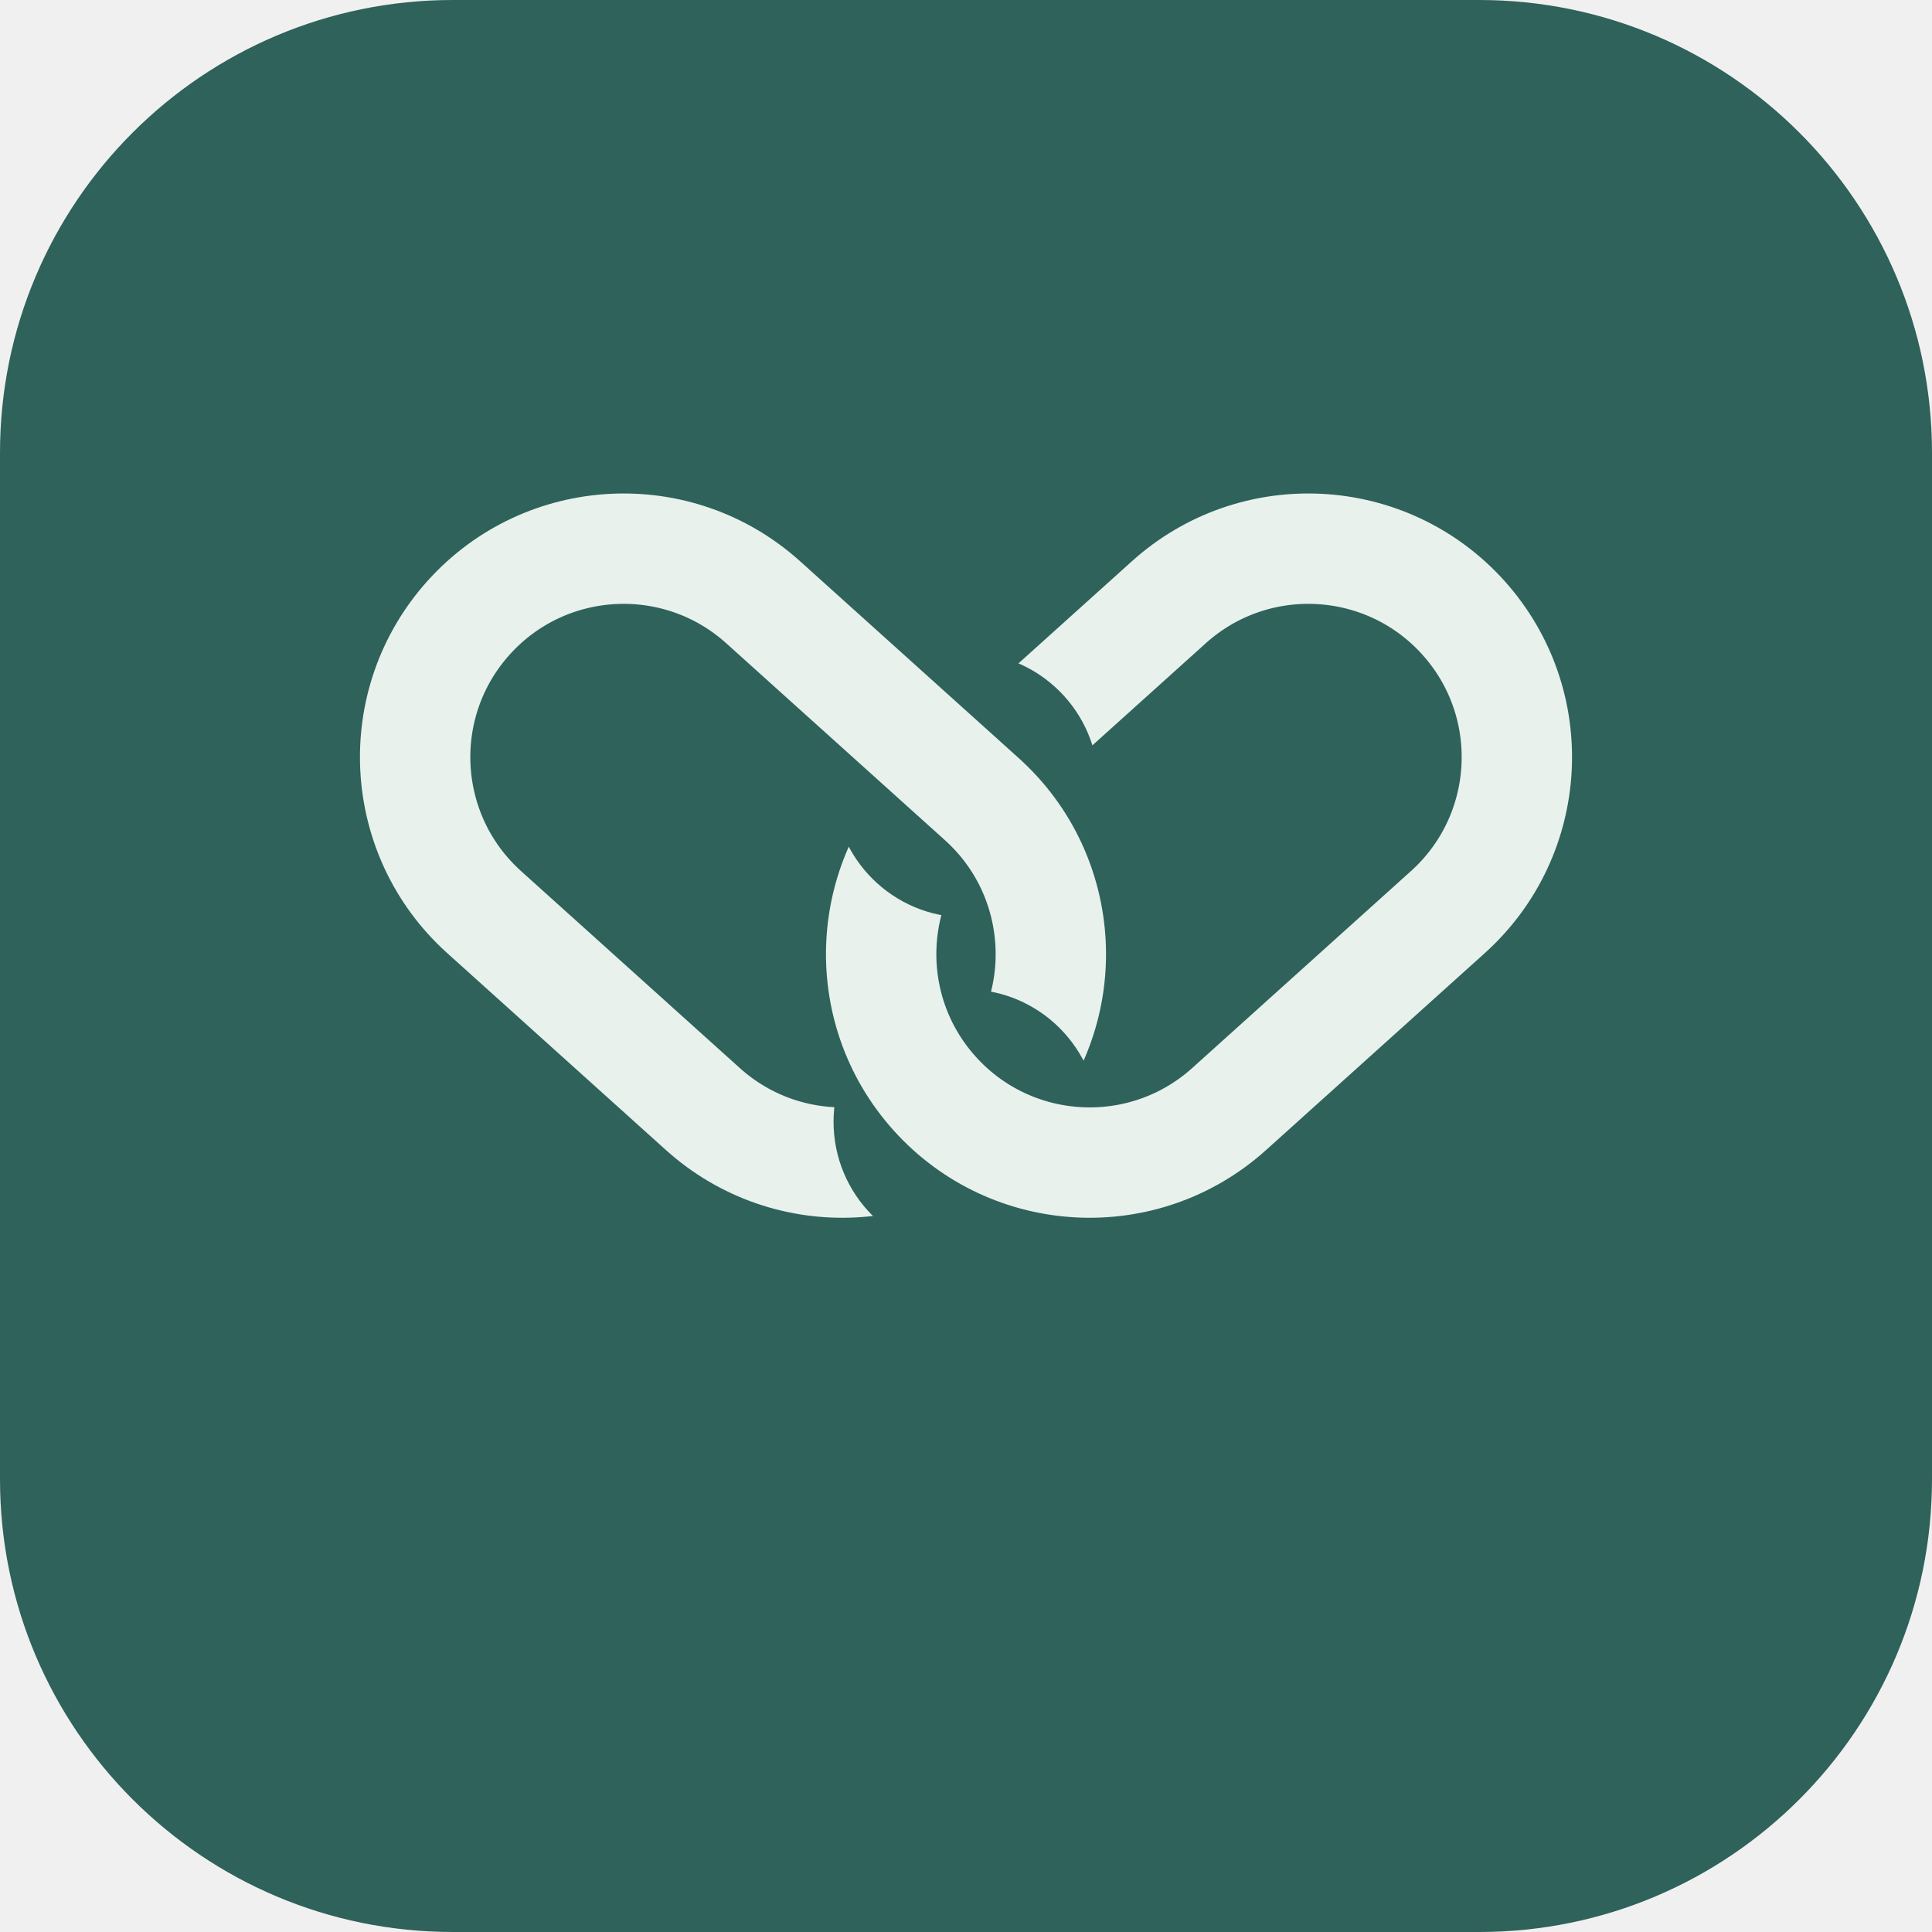
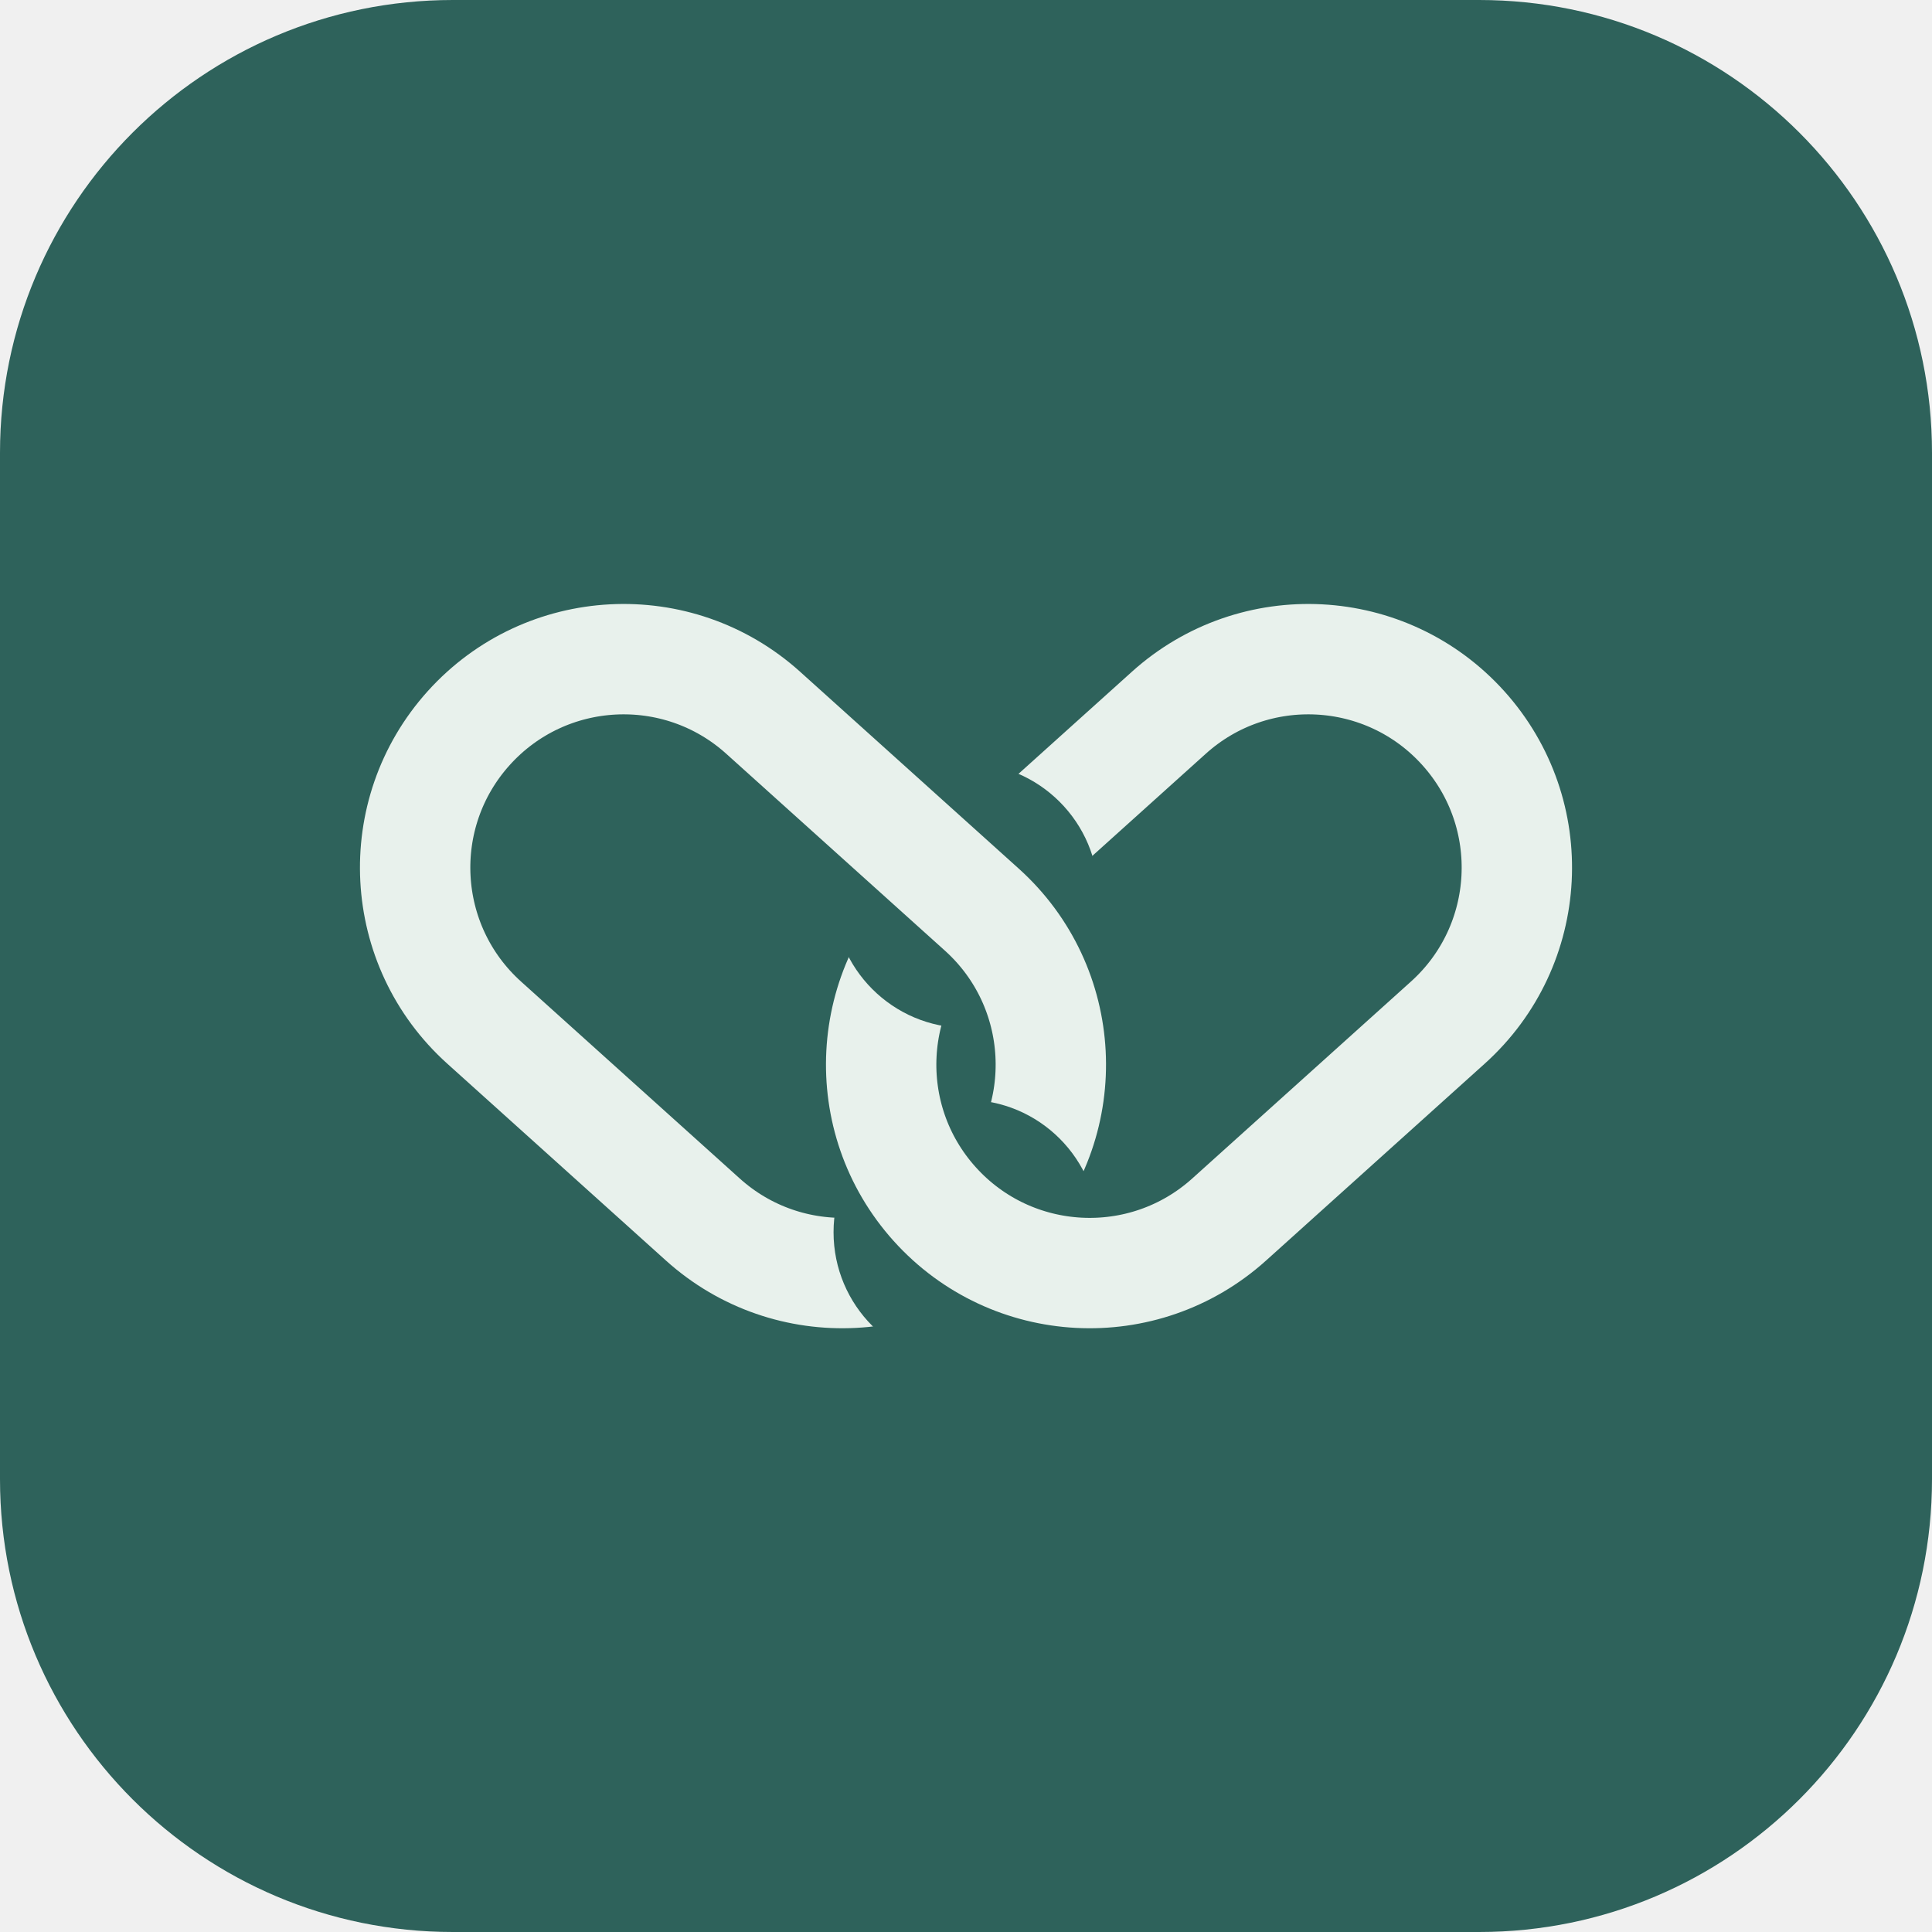
<svg xmlns="http://www.w3.org/2000/svg" viewBox="0 0 64 64" fill="none">
  <rect width="64" height="64" rx="15" fill="#2E625B" />
-   <g transform="translate(6 6) scale(0.8125)">
+   <g transform="translate(6 9.66) scale(0.8125)">
    <defs>
      <mask id="mg-a" maskUnits="userSpaceOnUse" x="-10" y="-10" width="84" height="84">
        <rect x="-10" y="-10" width="84" height="84" fill="white" stroke="none" />
        <circle cx="32" cy="38.35" r="5.4" fill="black" stroke="none" />
      </mask>
      <mask id="mg-b" maskUnits="userSpaceOnUse" x="-10" y="-10" width="84" height="84">
        <rect x="-10" y="-10" width="84" height="84" fill="white" stroke="none" />
        <circle cx="32" cy="24.62" r="5.4" fill="black" stroke="none" />
      </mask>
    </defs>
    <g fill="none" stroke="#E8F1EC" stroke-width="4.5" stroke-linecap="round" stroke-linejoin="round">
      <g mask="url(#mg-a)">
        <path d="M-8.5 -6A8.5 8.5 0 0 1 8.5 -6L8.5 6A8.5 8.5 0 0 1 -8.5 6Z" transform="translate(22.5 27.5) rotate(-48)" />
      </g>
      <g mask="url(#mg-b)">
        <path d="M-8.5 -6A8.5 8.5 0 0 1 8.5 -6L8.5 6A8.5 8.5 0 0 1 -8.5 6Z" transform="translate(41.5 27.5) rotate(48)" />
      </g>
    </g>
  </g>
</svg>
